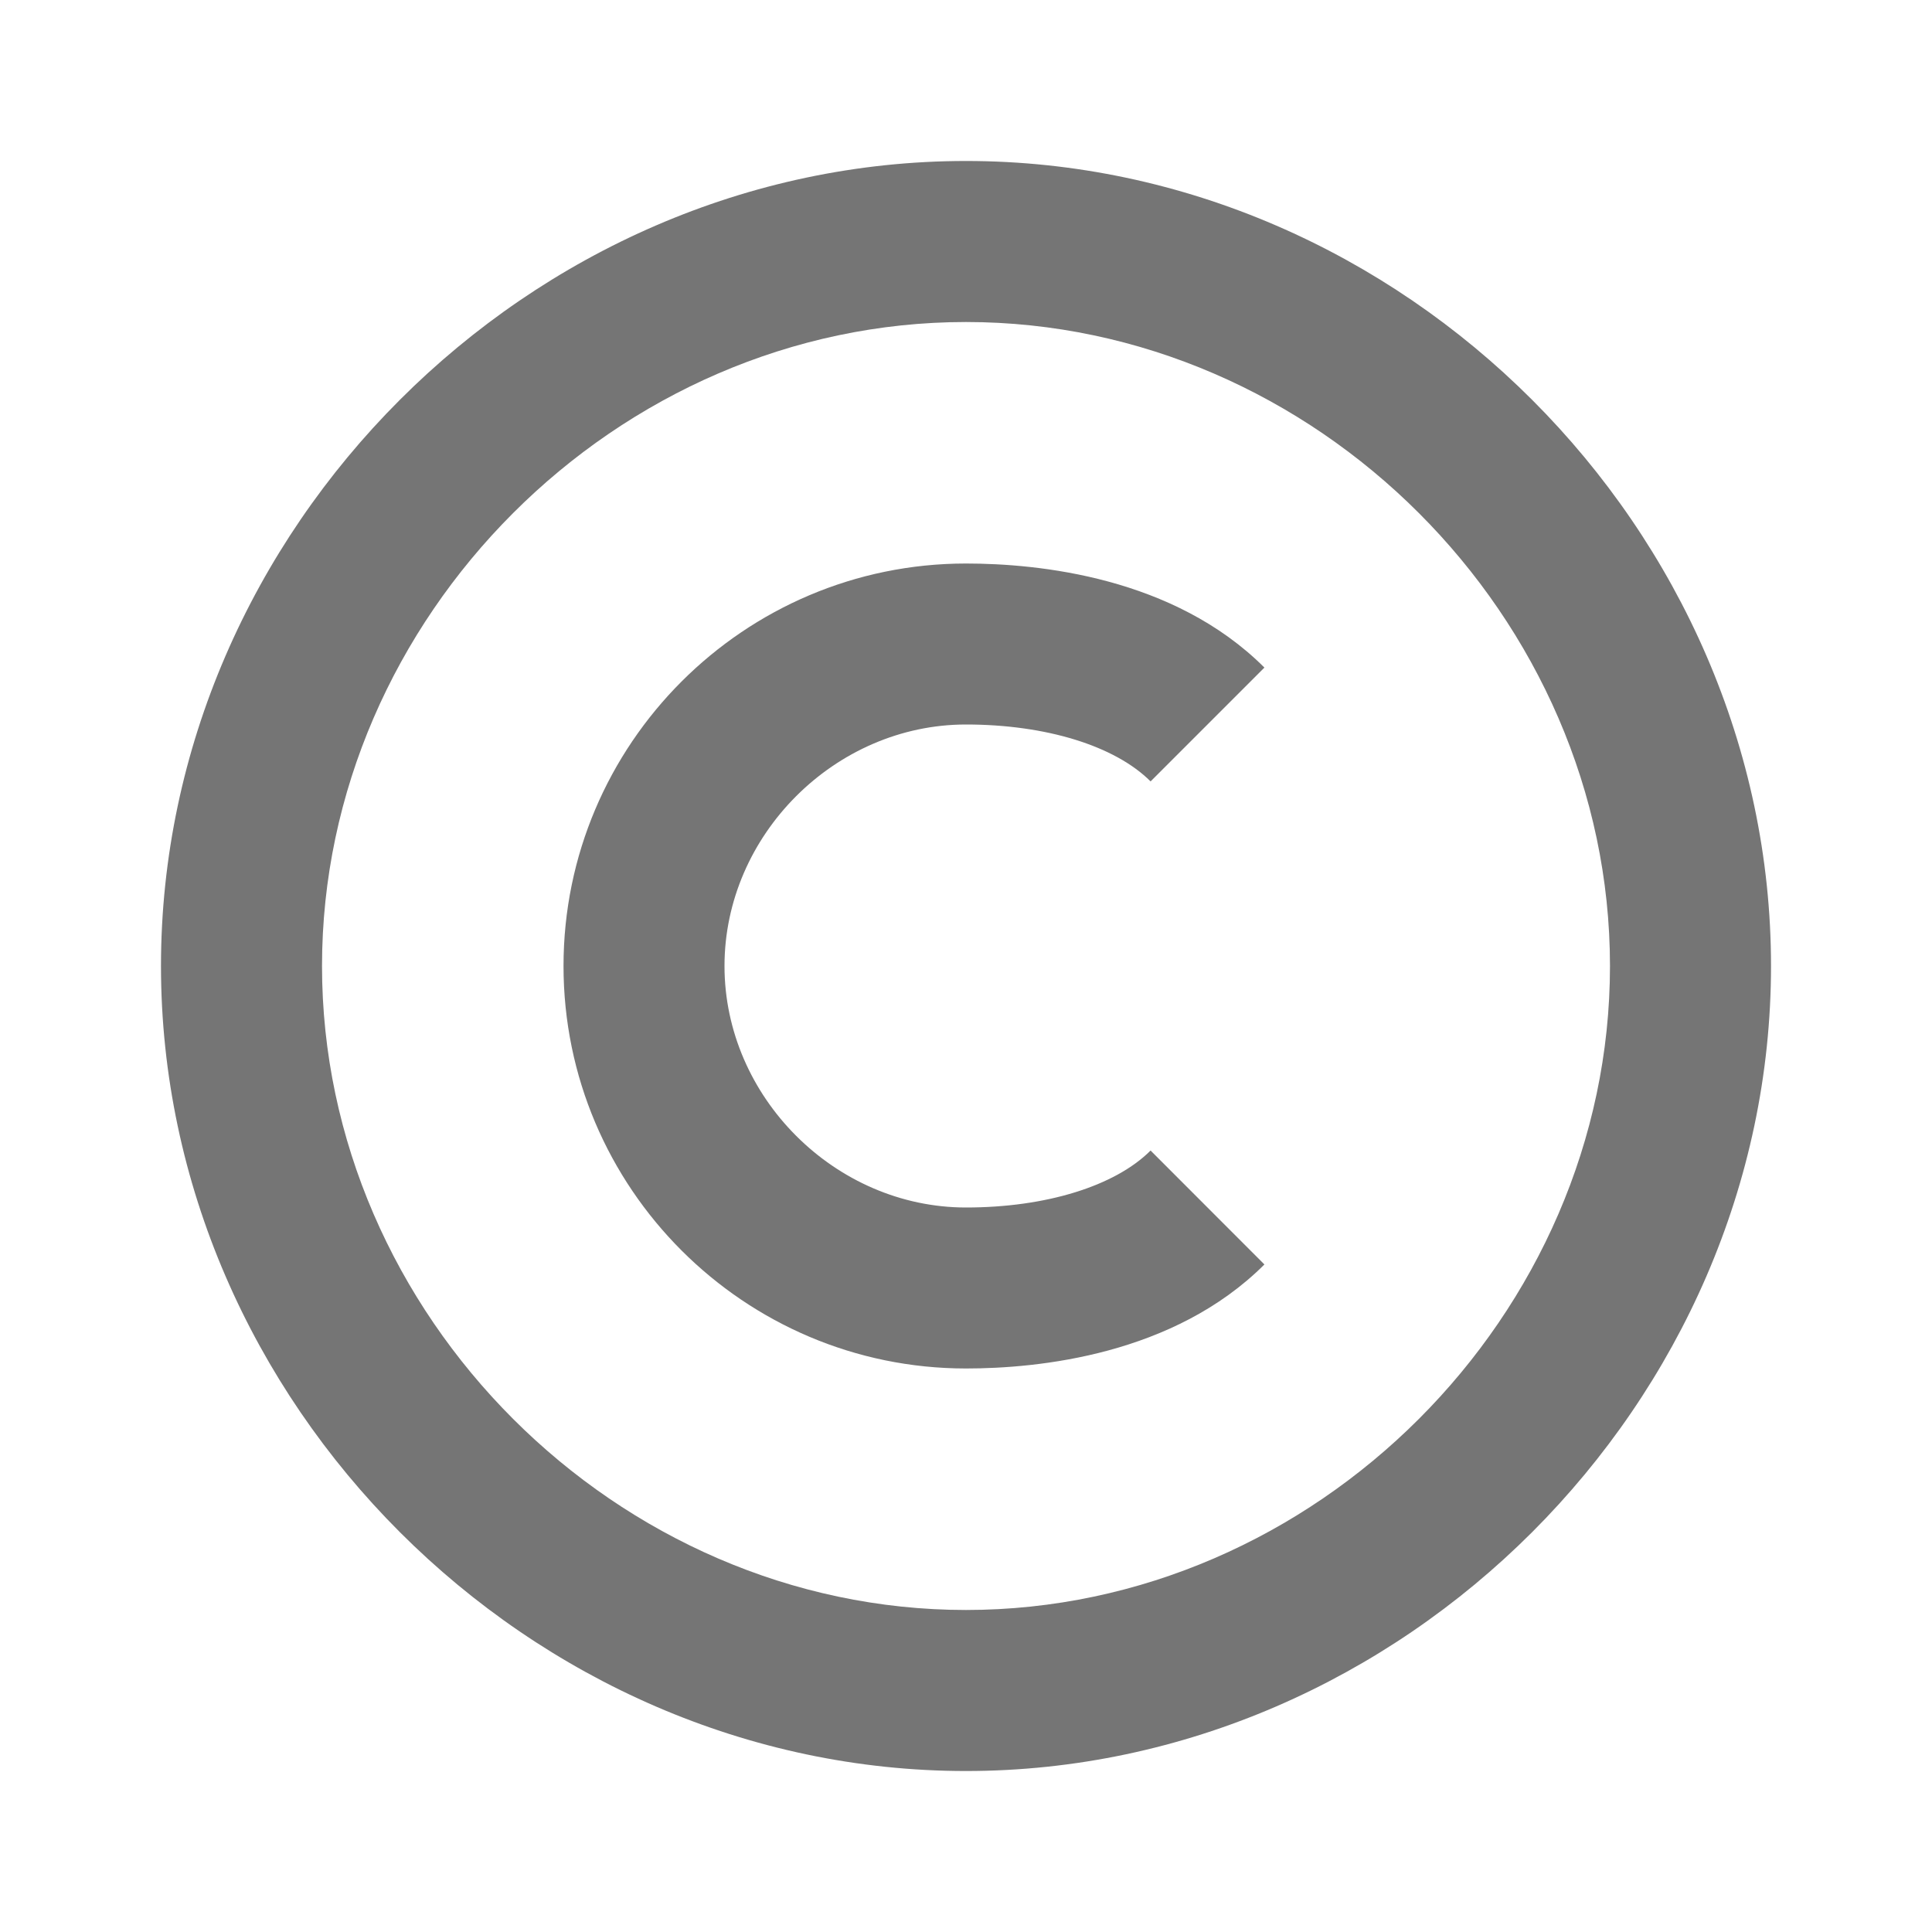
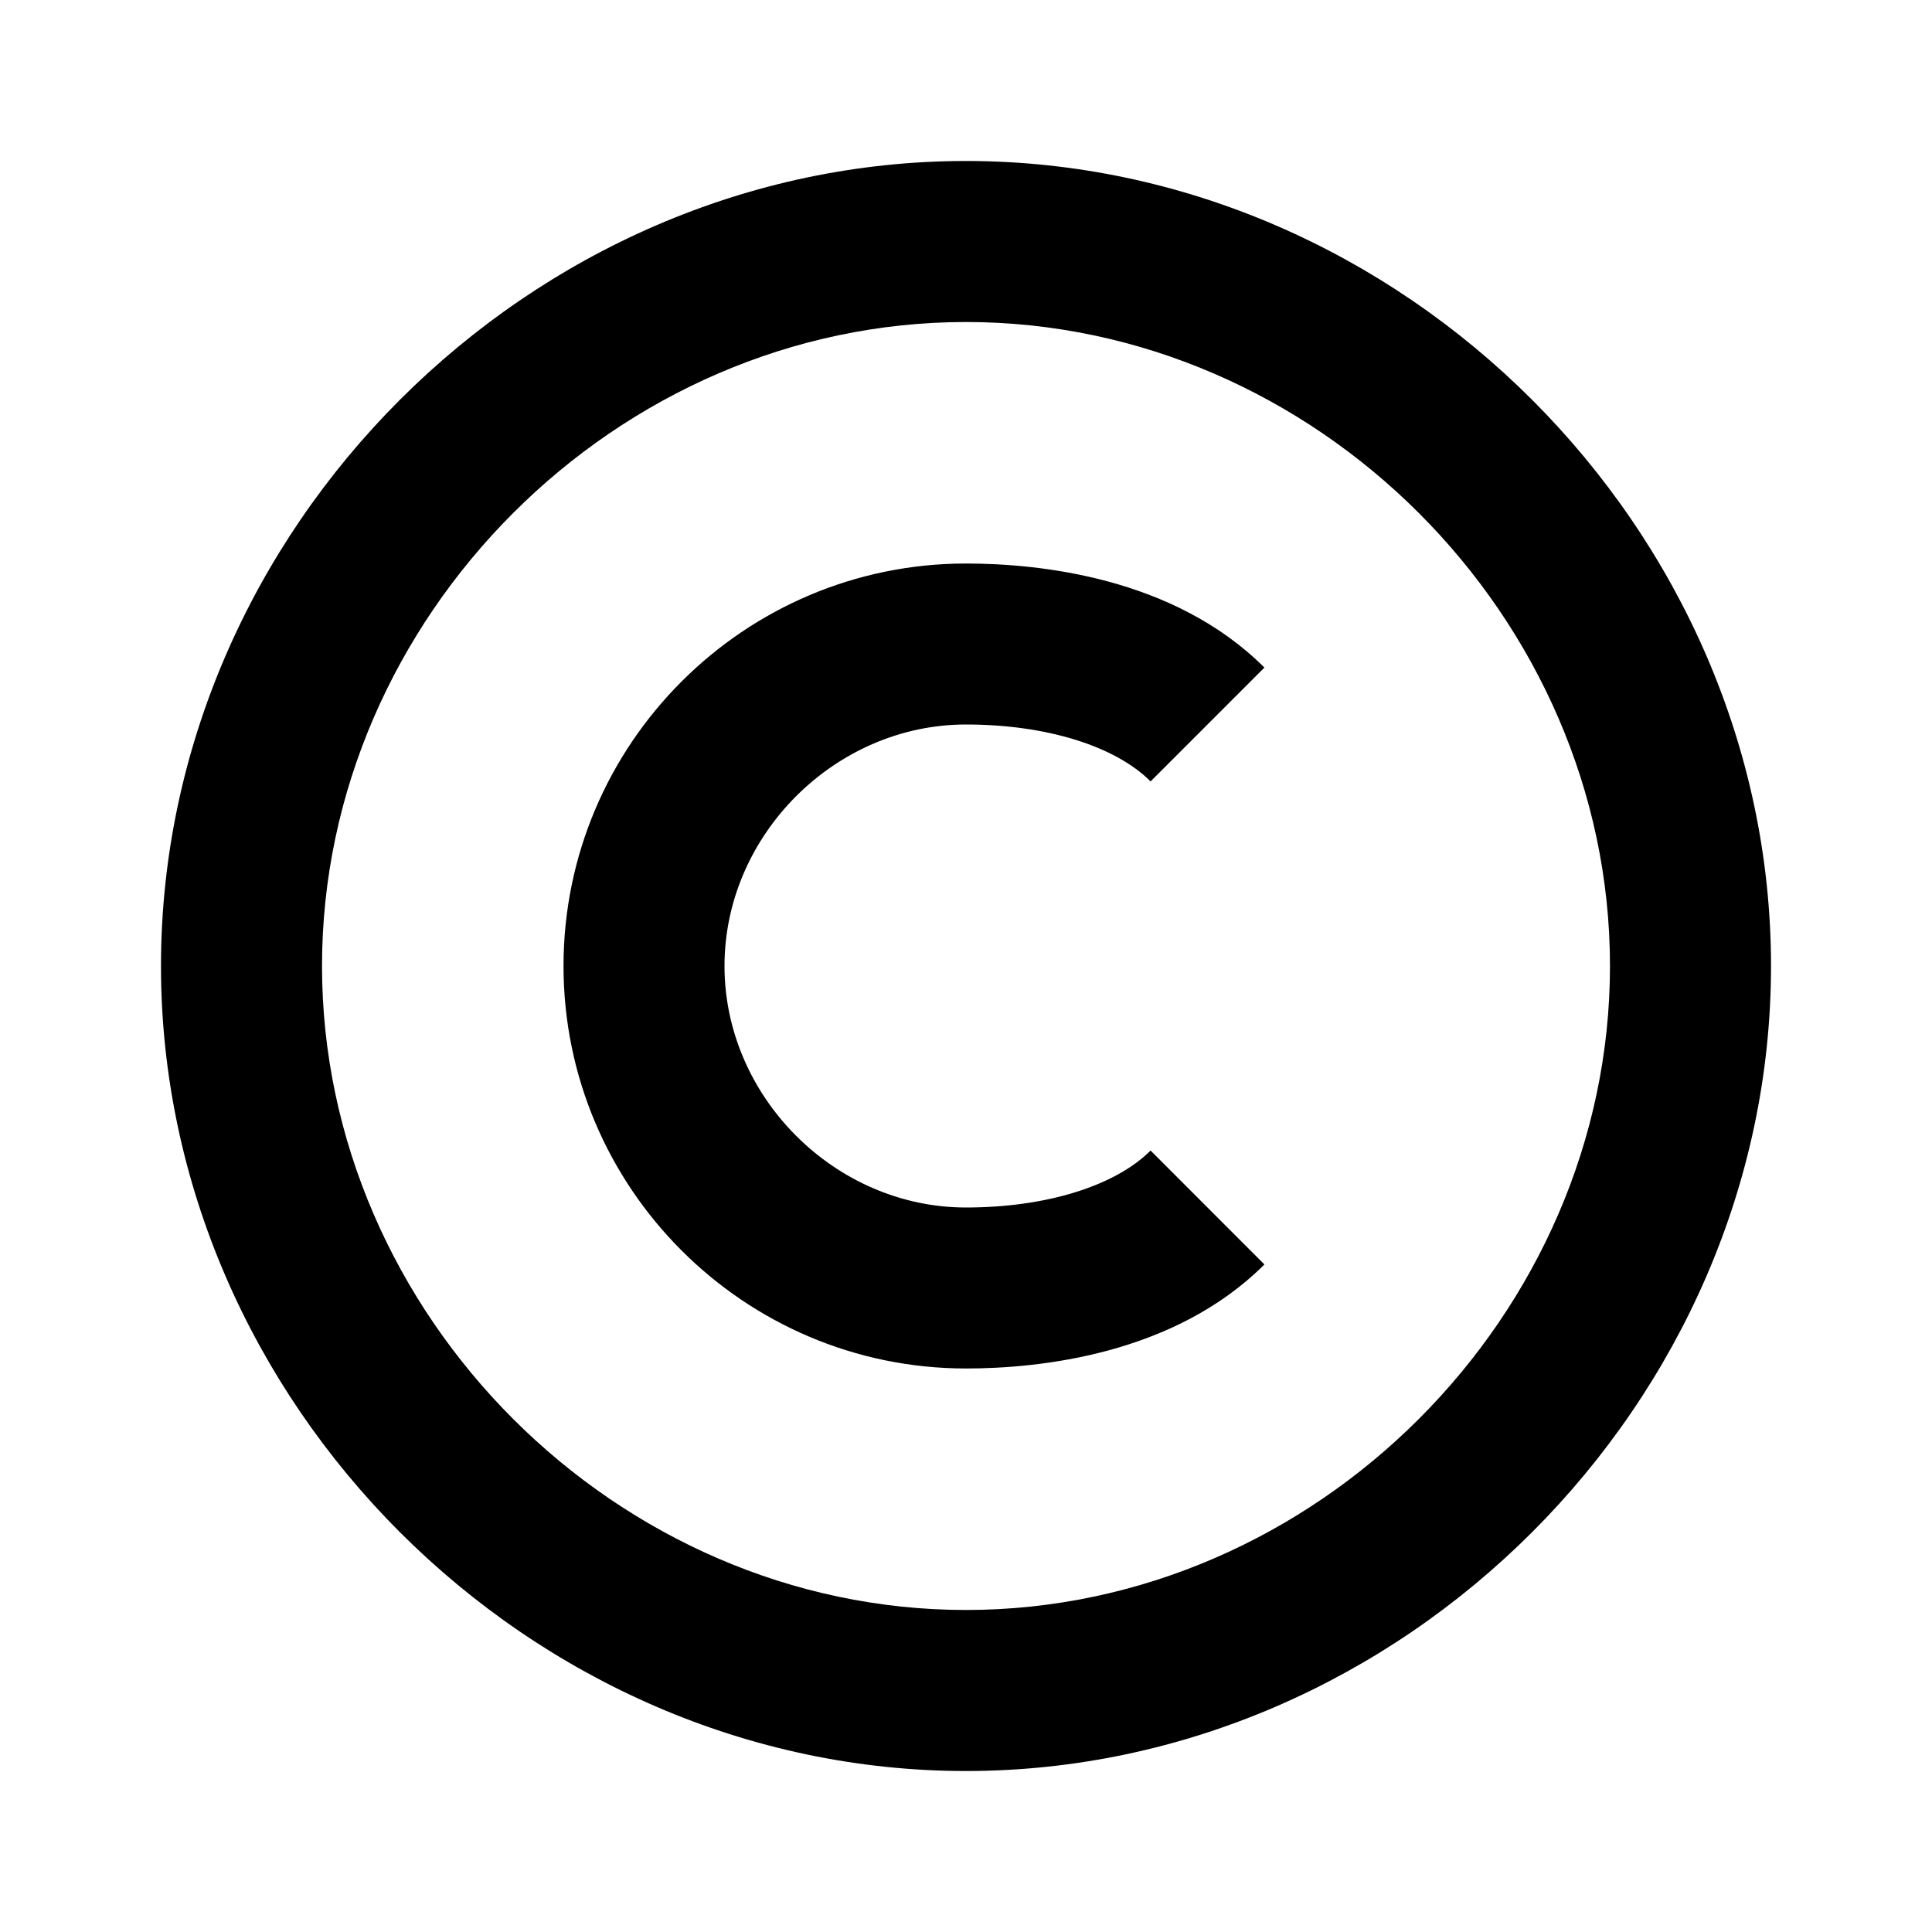
<svg xmlns="http://www.w3.org/2000/svg" width="37" height="37" viewBox="0 0 37 37" fill="none">
  <g id="Dataset">
    <g id="Group 45">
      <g id="Group 43">
        <g id="bx:copyright">
-           <path id="Vector" d="M18.5 33.917C26.857 33.917 33.917 26.857 33.917 18.5C33.917 10.143 26.857 3.083 18.5 3.083C10.143 3.083 3.083 10.143 3.083 18.5C3.083 26.857 10.143 33.917 18.5 33.917ZM18.5 6.167C25.186 6.167 30.833 11.814 30.833 18.5C30.833 25.186 25.186 30.833 18.5 30.833C11.814 30.833 6.167 25.186 6.167 18.5C6.167 11.814 11.814 6.167 18.5 6.167Z" fill="#757575" />
-           <path id="Vector_2" d="M18.5 26.208C19.889 26.208 22.479 25.949 24.215 24.216L22.035 22.034C21.352 22.716 20.029 23.125 18.5 23.125C15.993 23.125 13.875 21.007 13.875 18.5C13.875 15.993 15.993 13.875 18.5 13.875C20.031 13.875 21.354 14.284 22.035 14.965L24.215 12.785C22.48 11.051 19.889 10.792 18.5 10.792C14.25 10.792 10.792 14.25 10.792 18.5C10.792 22.75 14.25 26.208 18.5 26.208Z" fill="#757575" />
+           <path id="Vector" d="M18.5 33.917C26.857 33.917 33.917 26.857 33.917 18.5C33.917 10.143 26.857 3.083 18.5 3.083C10.143 3.083 3.083 10.143 3.083 18.5C3.083 26.857 10.143 33.917 18.5 33.917ZM18.5 6.167C25.186 6.167 30.833 11.814 30.833 18.5C30.833 25.186 25.186 30.833 18.5 30.833C11.814 30.833 6.167 25.186 6.167 18.5C6.167 11.814 11.814 6.167 18.5 6.167Z" fill="black" />
+           <path id="Vector_2" d="M18.5 26.208C19.889 26.208 22.479 25.949 24.215 24.216L22.035 22.034C21.352 22.716 20.029 23.125 18.5 23.125C15.993 23.125 13.875 21.007 13.875 18.5C13.875 15.993 15.993 13.875 18.5 13.875C20.031 13.875 21.354 14.284 22.035 14.965L24.215 12.785C22.48 11.051 19.889 10.792 18.5 10.792C14.25 10.792 10.792 14.25 10.792 18.5C10.792 22.75 14.25 26.208 18.5 26.208Z" fill="black" />
        </g>
      </g>
    </g>
  </g>
</svg>
